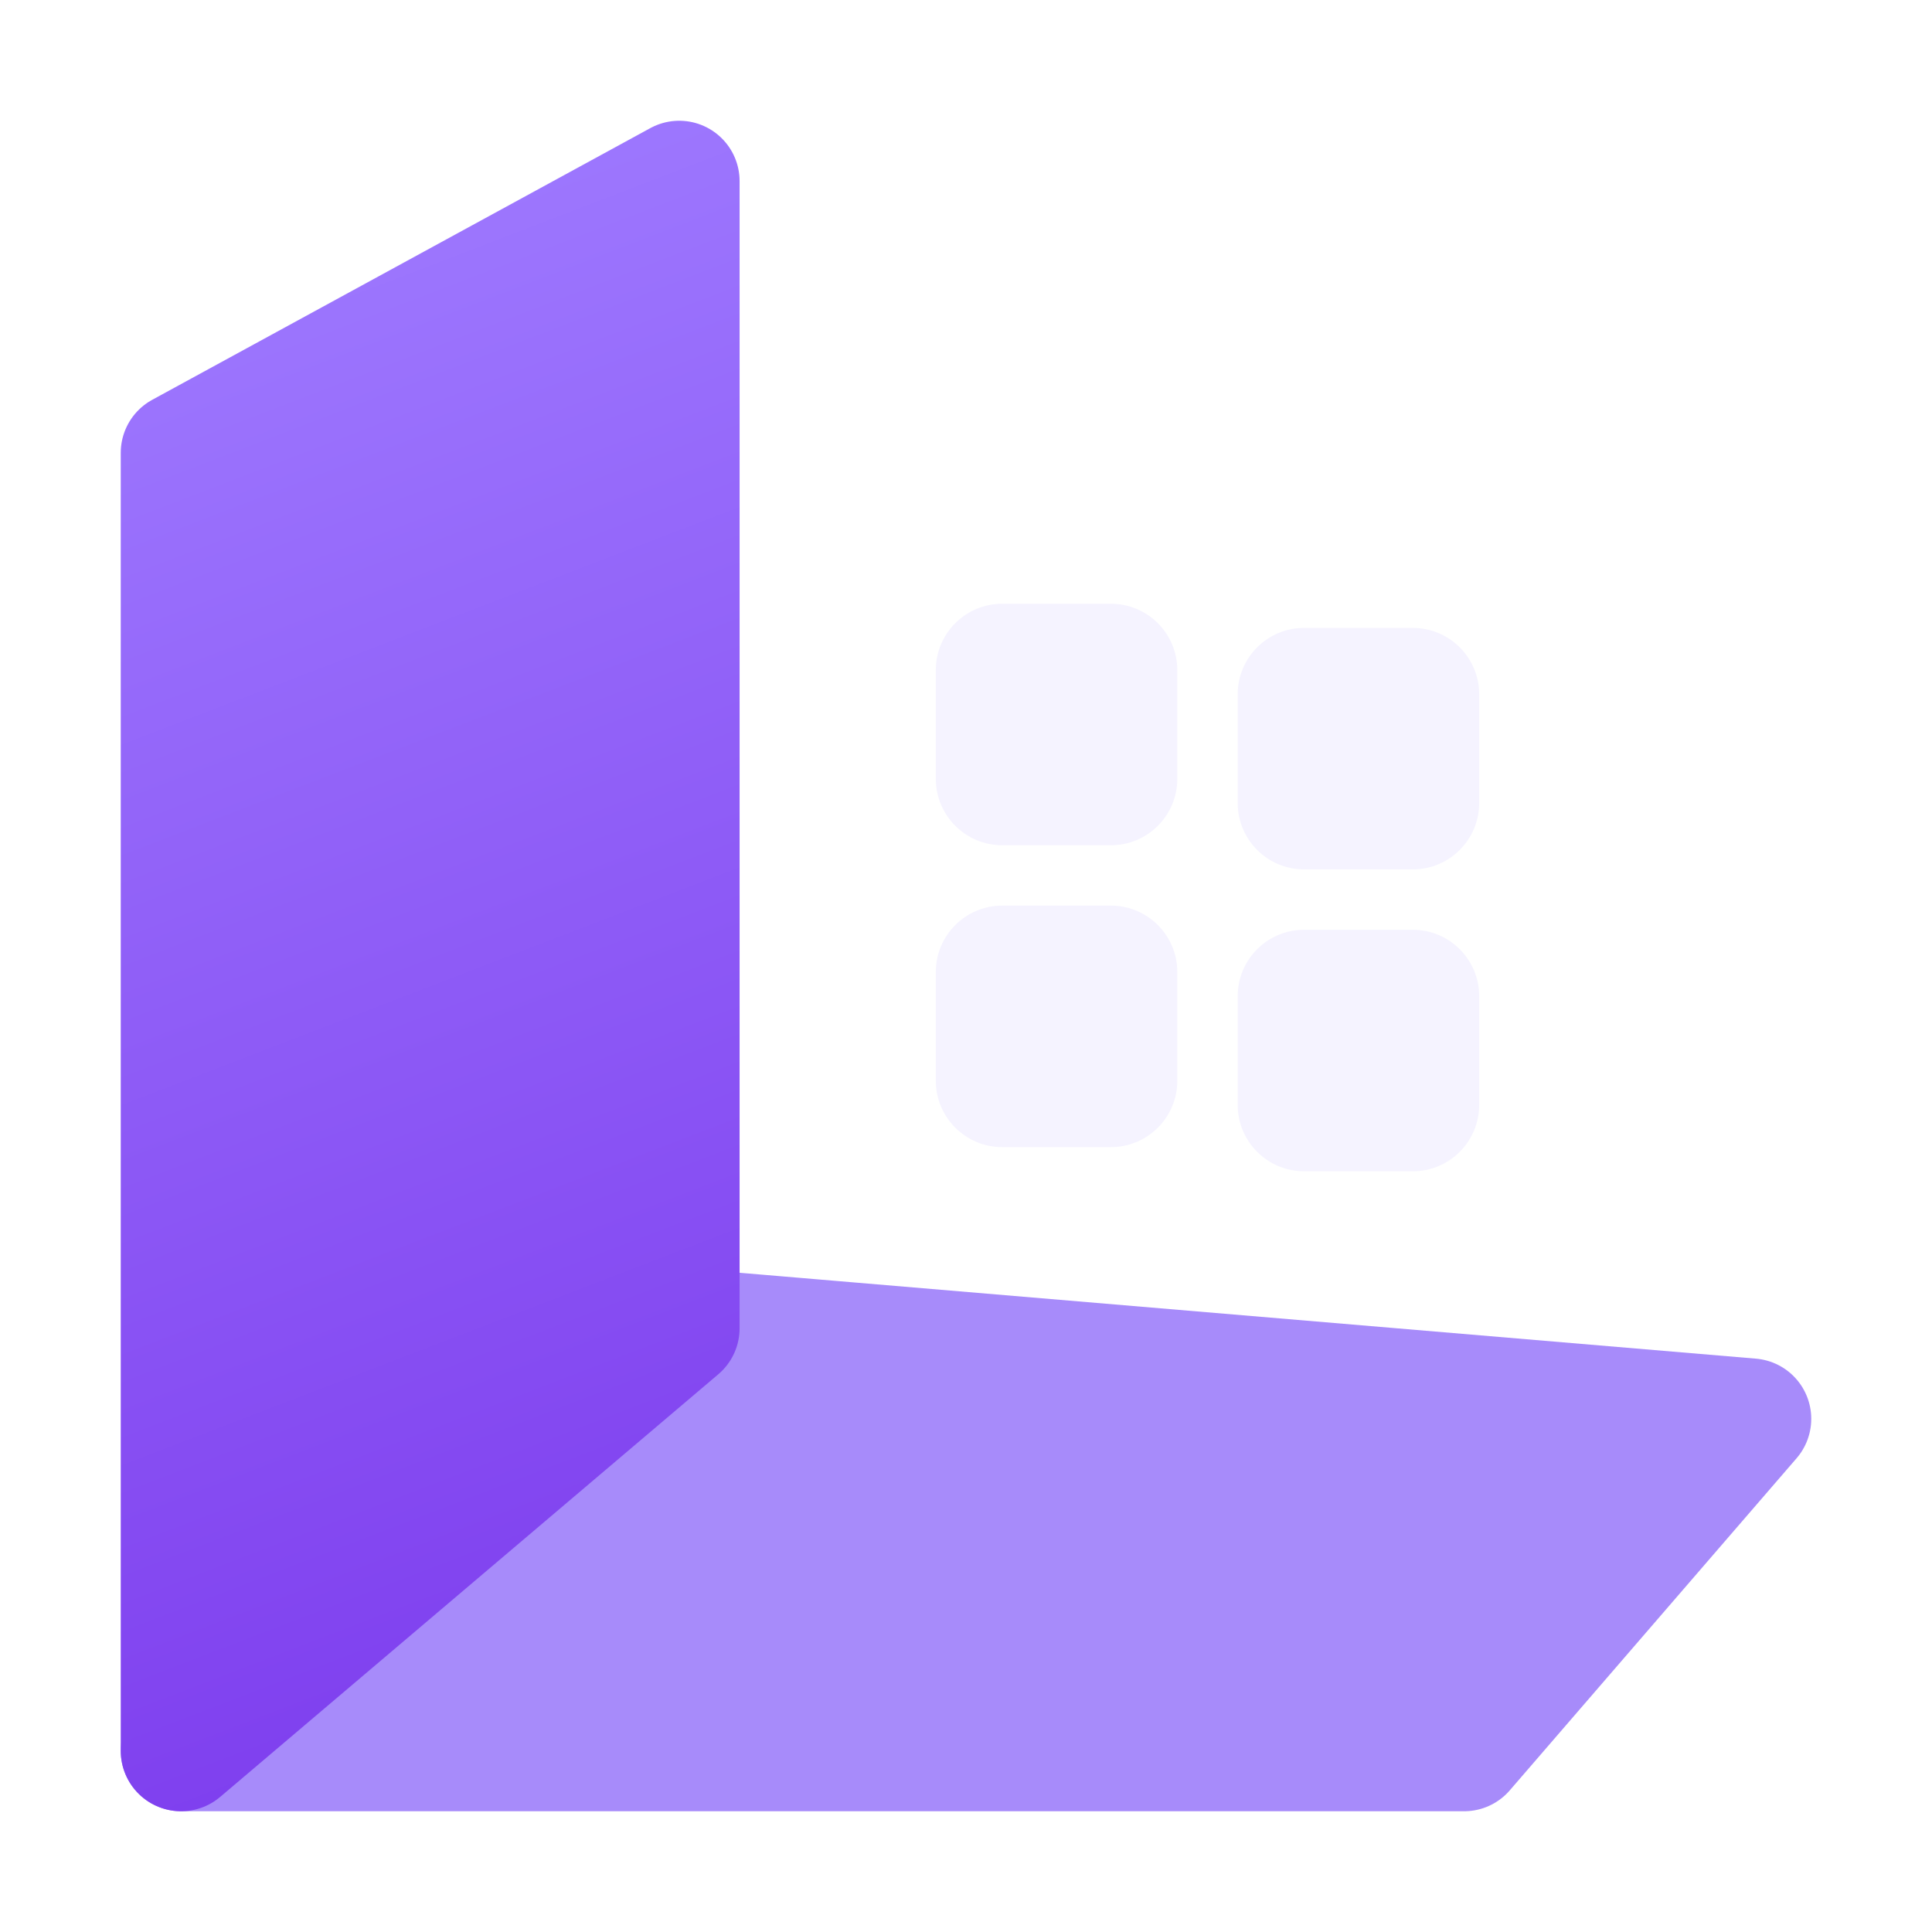
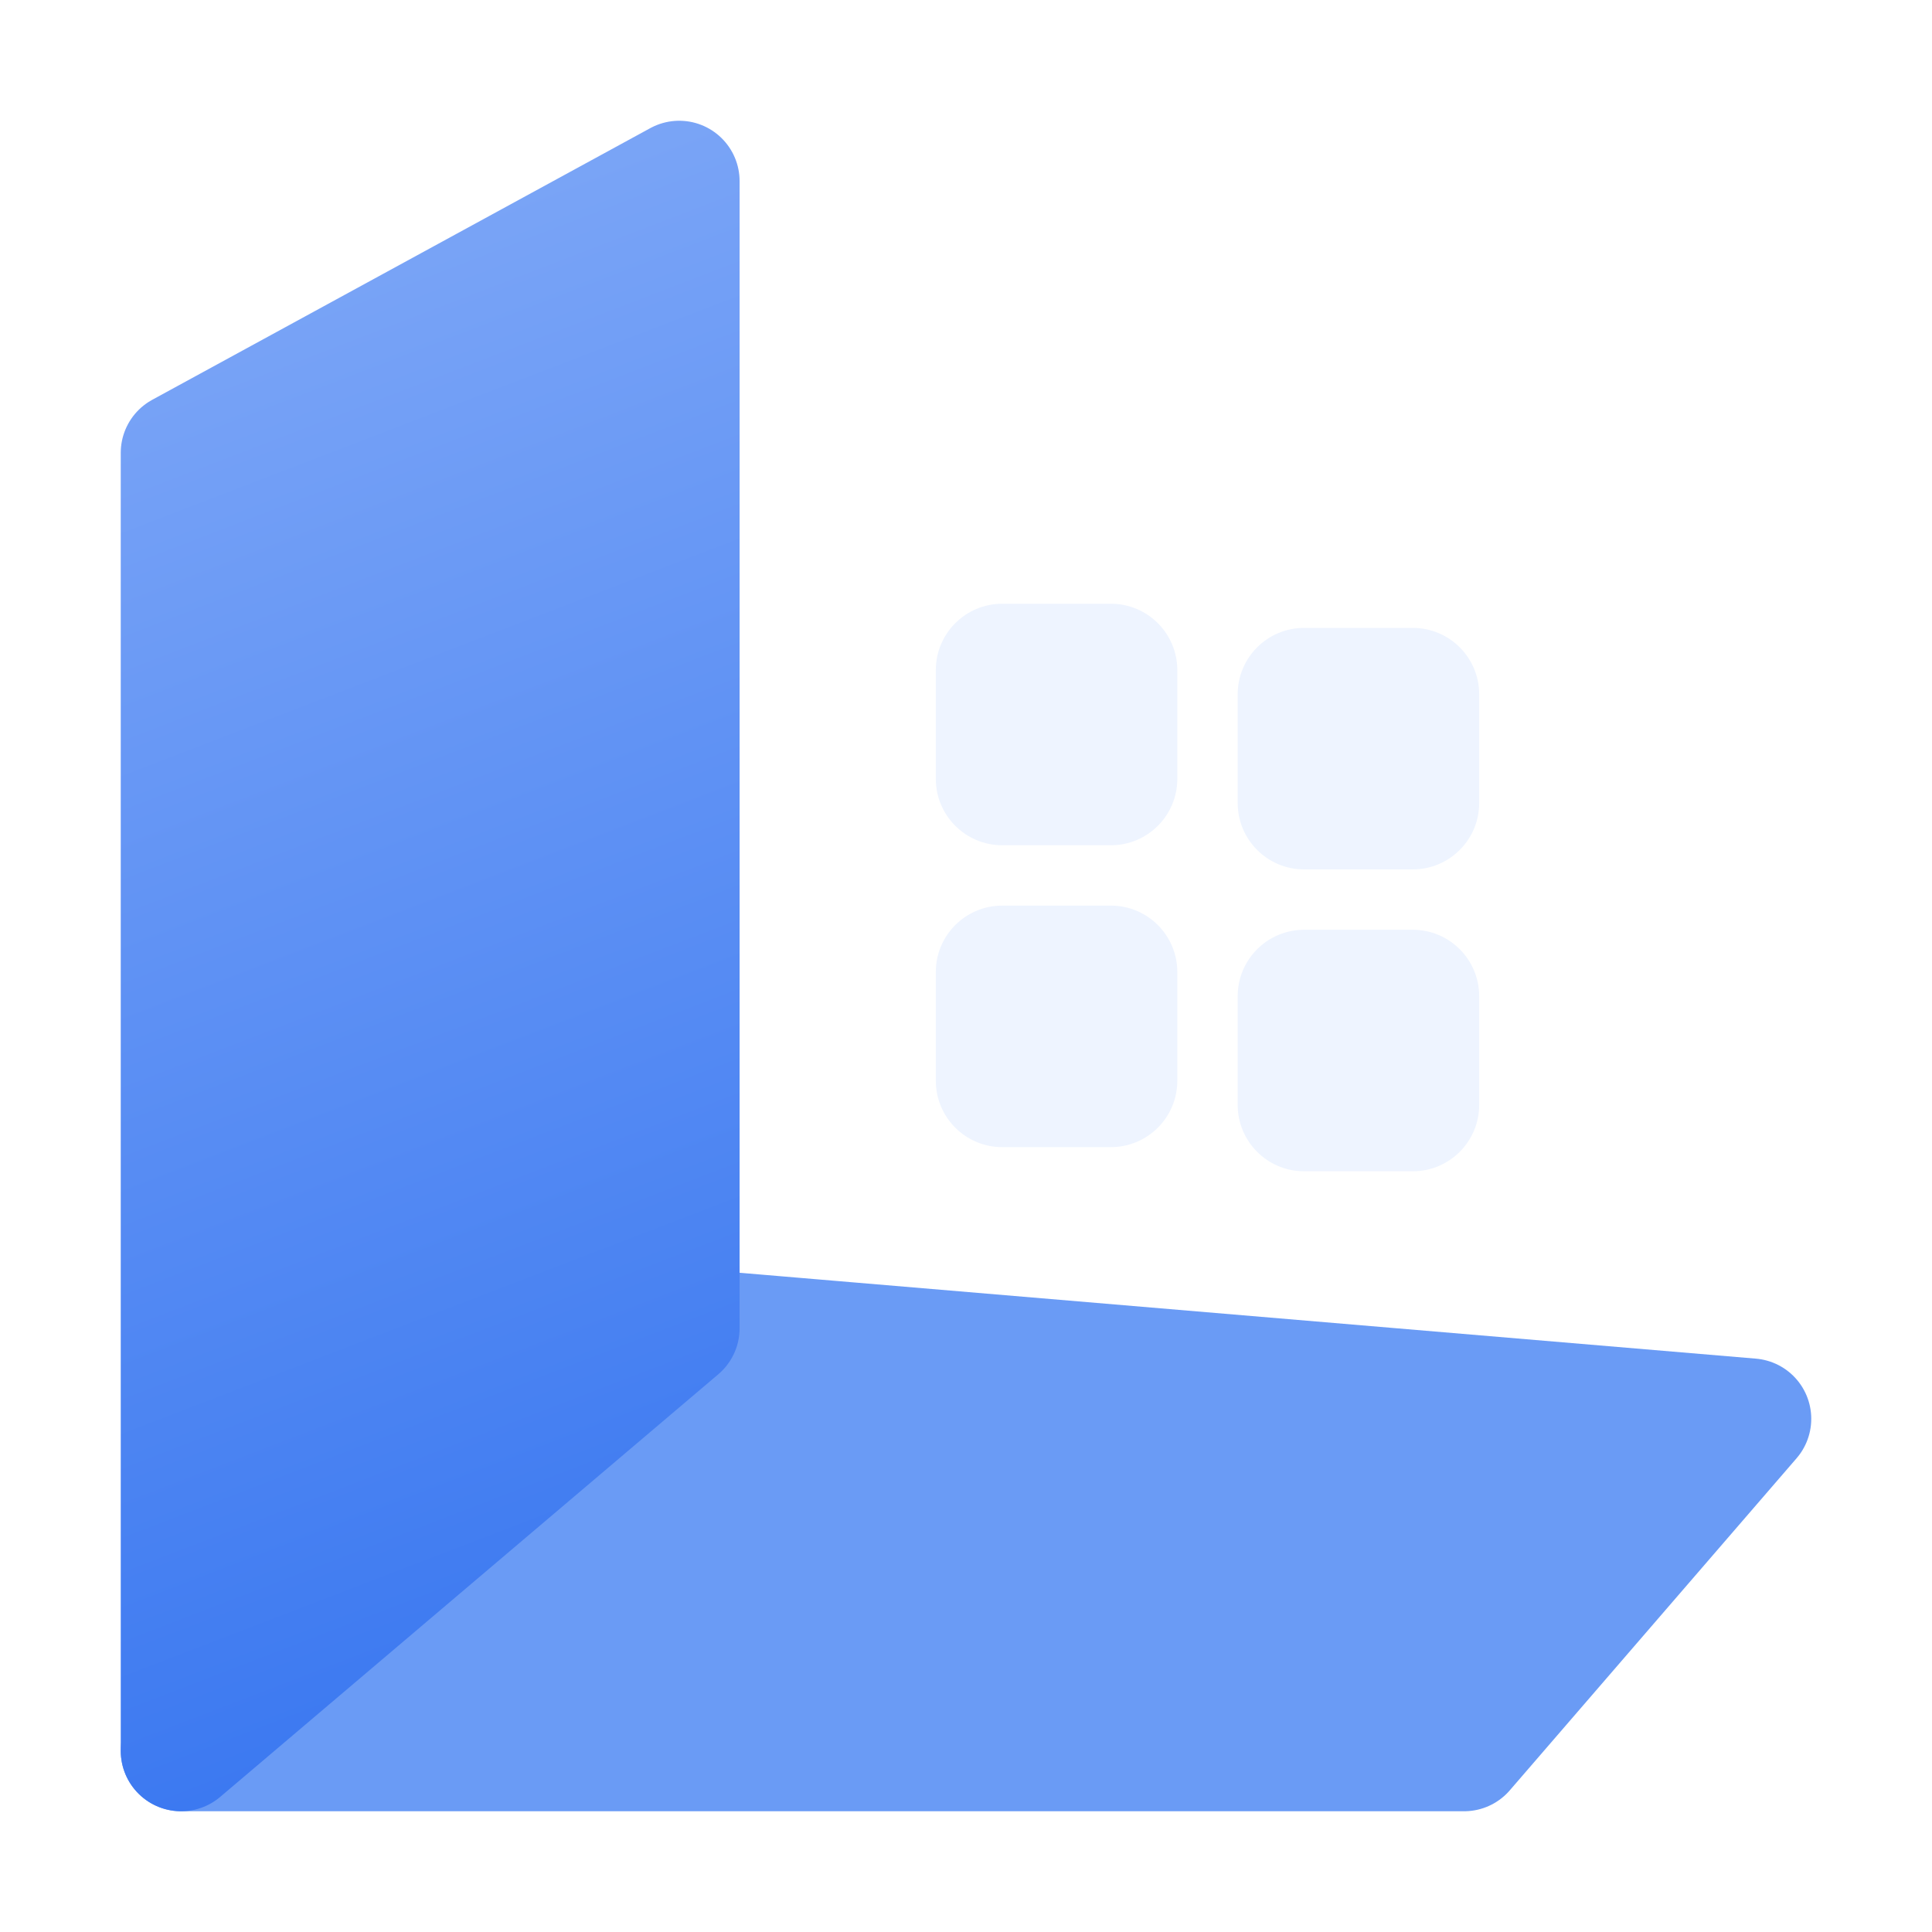
<svg xmlns="http://www.w3.org/2000/svg" viewBox="0 0 64 64" width="64" height="64" fill="none">
  <defs>
    <linearGradient id="f" x1="6" y1="6" x2="26" y2="58" gradientUnits="userSpaceOnUse">
-       <stop offset="0" stop-color="#9f7bff" />
-       <stop offset="1" stop-color="#7c3aed" />
+       <stop offset="0" stop-color="#7fa8f7" />
+       <stop offset="1" stop-color="#3574f0" />
    </linearGradient>
  </defs>
-   <path d="M22.5 44 L58 47 L48.5 58 L6 58Z" fill="#a78bfa" stroke="#a78bfa" stroke-width="4" stroke-linejoin="round" />
+   <path d="M22.5 44 L58 47 L48.5 58 L6 58Z" fill="#6a9bf5" stroke="#6a9bf5" stroke-width="4" stroke-linejoin="round" />
  <path d="M6 15 L22.5 6 L22.5 44 L6 58Z" fill="url(#f)" stroke="url(#f)" stroke-width="4" stroke-linejoin="round" />
-   <g fill="#f5f3ff">
+   <g fill="#eef4ff">
    <rect x="31" y="20" width="8" height="8" rx="2.2" />
    <rect x="41" y="20.8" width="8" height="8" rx="2.2" />
    <rect x="31" y="30" width="8" height="8" rx="2.2" />
    <rect x="41" y="30.8" width="8" height="8" rx="2.2" />
  </g>
</svg>
